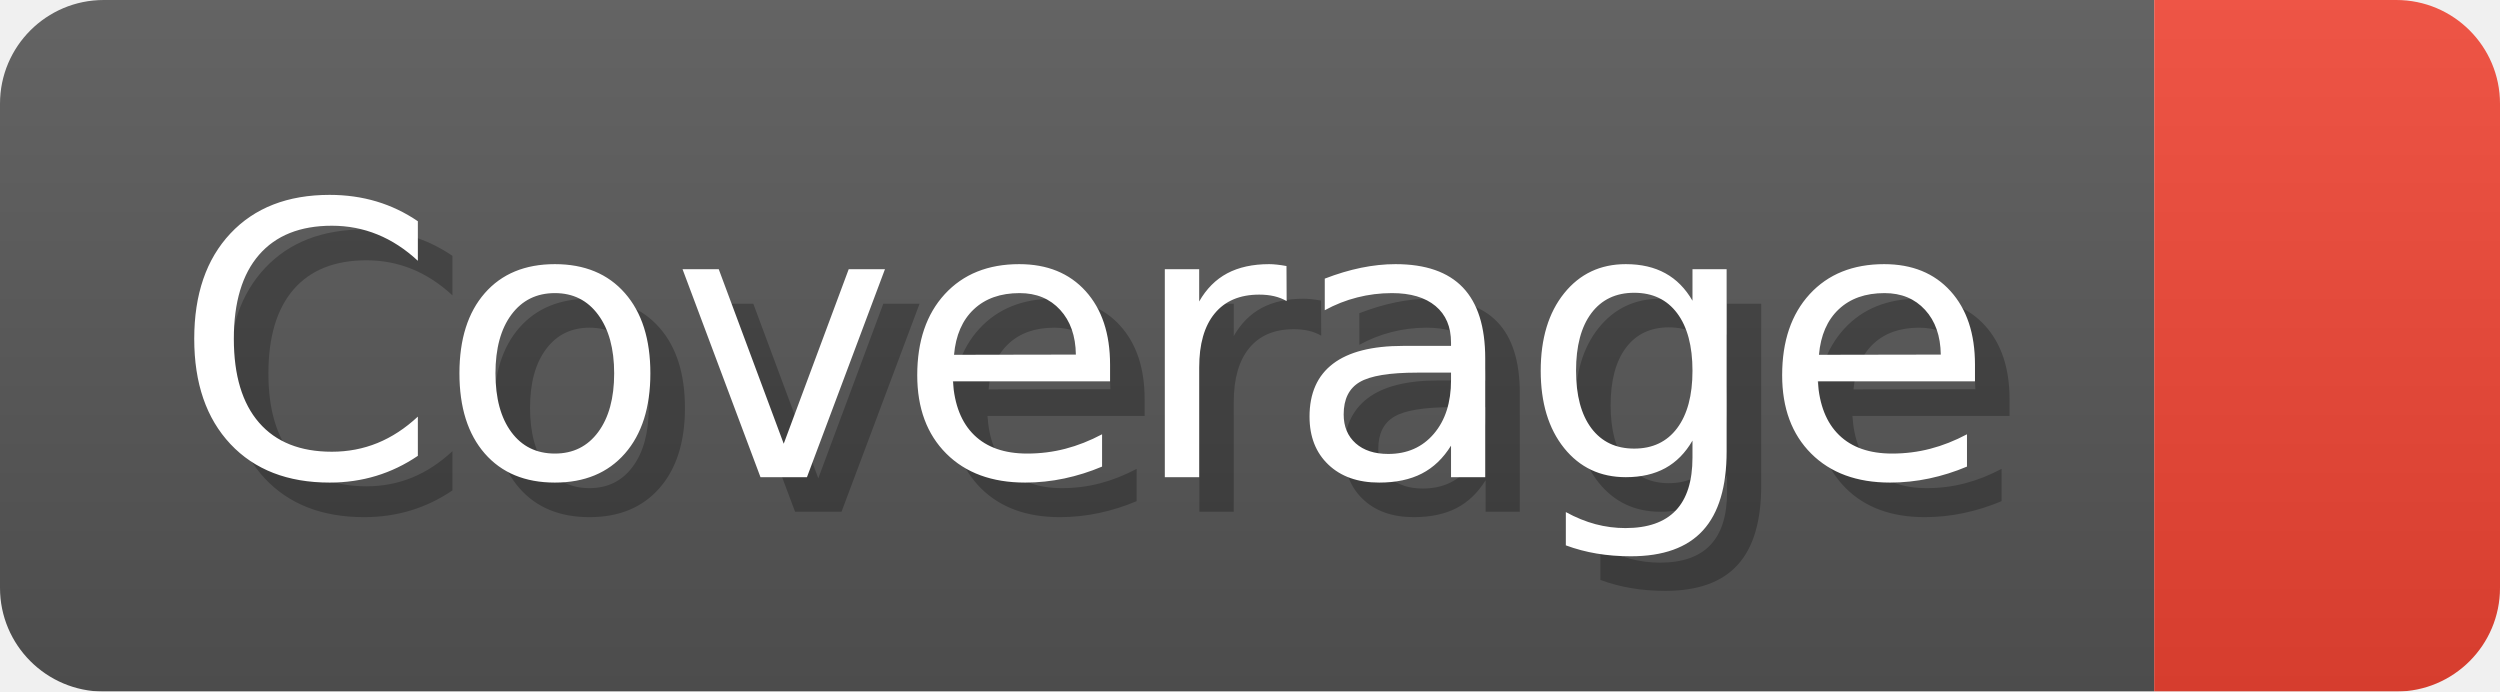
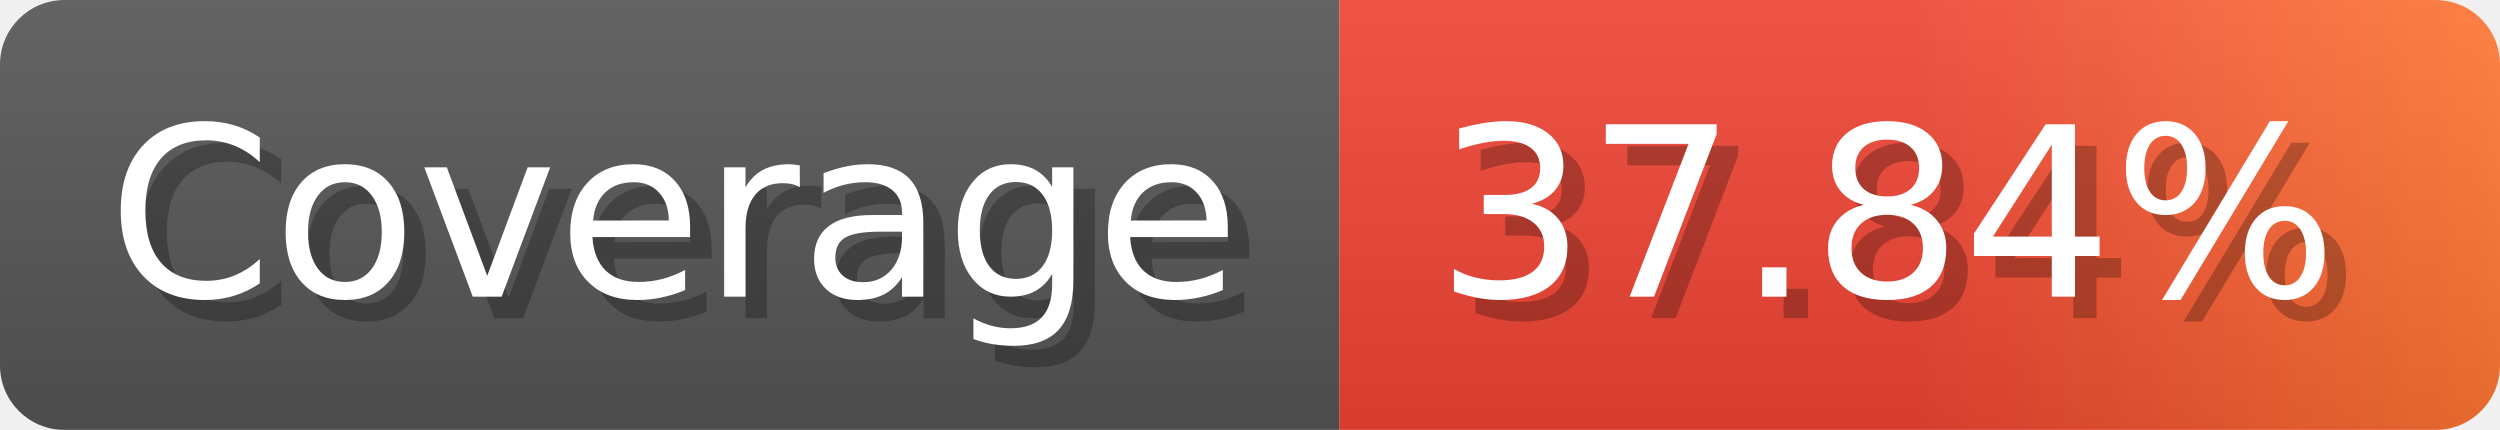
- <svg xmlns="http://www.w3.org/2000/svg" width="72.3" height="20" viewBox="0 0 723 200" role="img" aria-label="Coverage: ">
+ <svg xmlns="http://www.w3.org/2000/svg" width="116.3" height="20" viewBox="0 0 1163 200" role="img" aria-label="Coverage: 37.84%">
  <linearGradient id="a" x2="0" y2="100%">
    <stop offset="0" stop-opacity=".1" stop-color="#EEE" />
    <stop offset="1" stop-opacity=".1" />
  </linearGradient>
  <mask id="m">
-     <rect width="723" height="200" rx="30" fill="#FFF" />
+     <rect width="1163" height="200" rx="30" fill="#FFF" />
  </mask>
  <g mask="url(#m)">
    <rect width="623" height="200" fill="#555" />
-     <rect width="100" height="200" fill="#E43" x="623" />
-     <rect width="723" height="200" fill="url(#a)" />
+     <rect width="540" height="200" fill="url(#x)" x="623" />
+     <rect width="1163" height="200" fill="url(#a)" />
  </g>
  <g aria-hidden="true" fill="#fff" text-anchor="start" font-family="Verdana,DejaVu Sans,sans-serif" font-size="110">
    <text x="60" y="148" textLength="523" fill="#000" opacity="0.25">Coverage</text>
    <text x="50" y="138" textLength="523">Coverage</text>
-     <text x="678" y="148" textLength="0" fill="#000" opacity="0.25" />
-     <text x="668" y="138" textLength="0" />
+     <text x="678" y="148" textLength="440" fill="#000" opacity="0.25">37.84%</text>
+     <text x="668" y="138" textLength="440">37.84%</text>
  </g>
+   <linearGradient id="x" x1="0%" y1="0%" x2="100%" y2="0%">
+     <stop offset="0%" style="stop-color:#E43" />
+     <stop offset="50%" style="stop-color:#E43" />
+     <stop offset="100%" style="stop-color:#F73" />
+   </linearGradient>
</svg>
